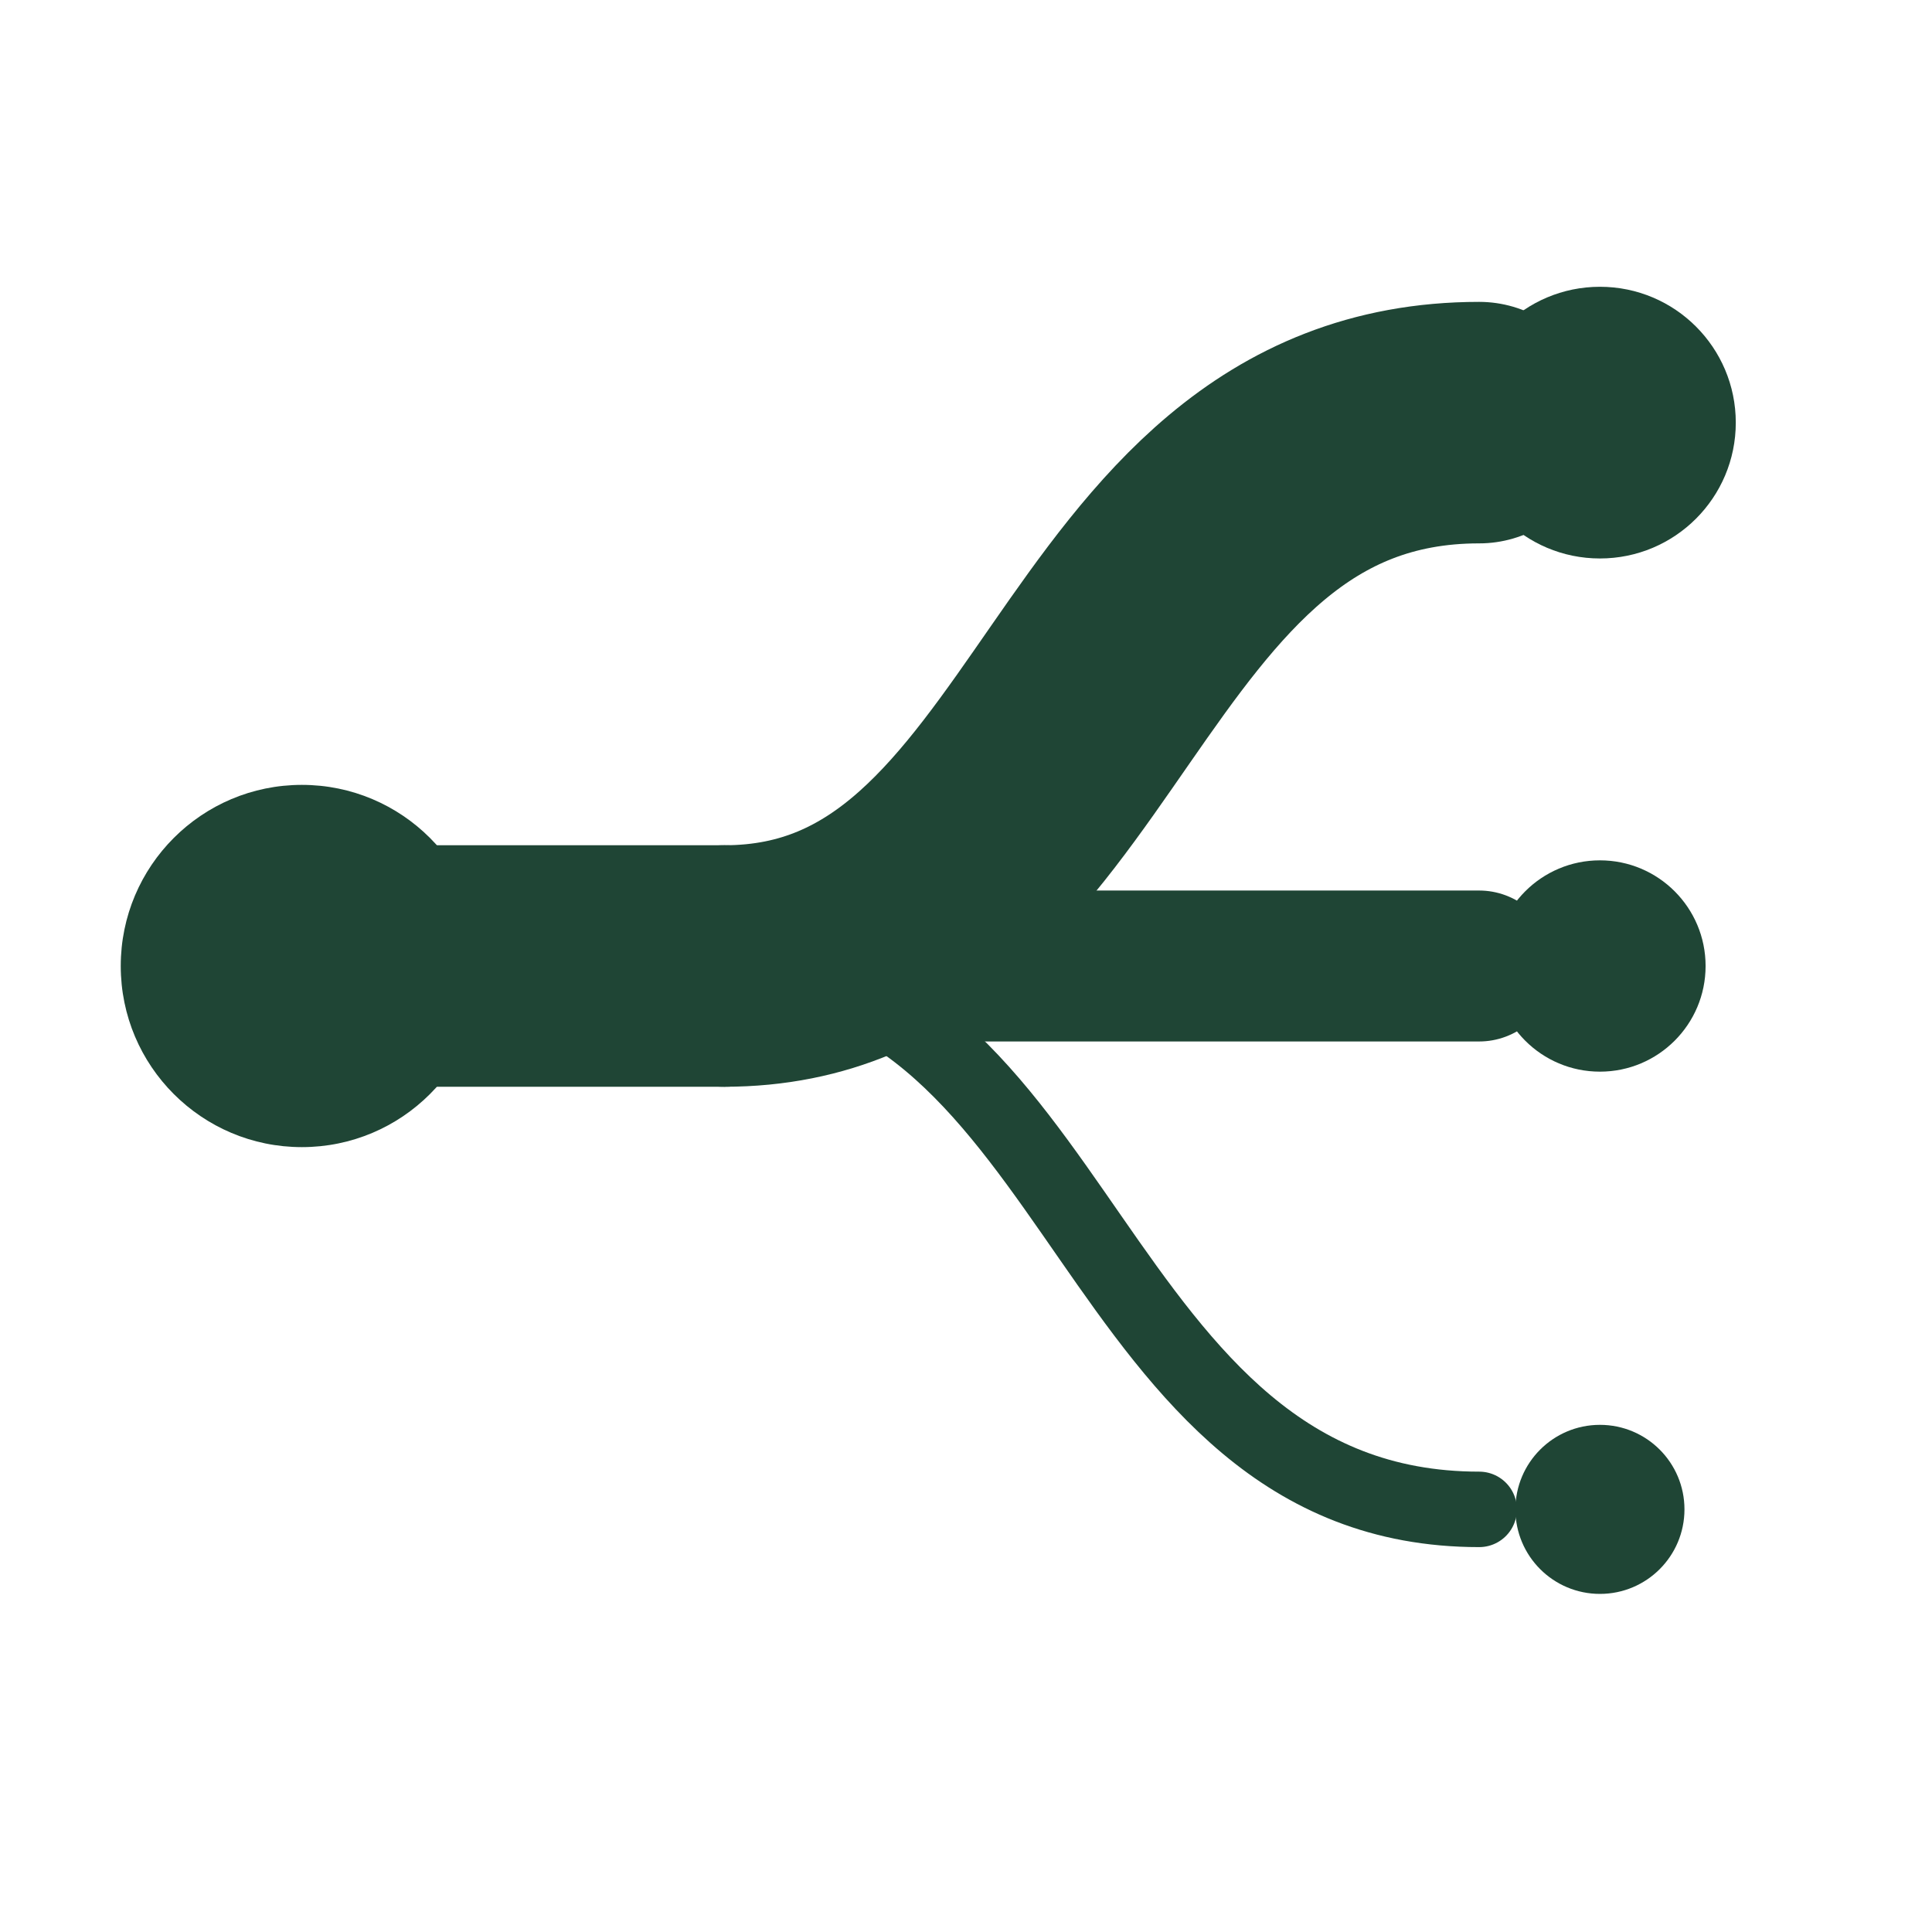
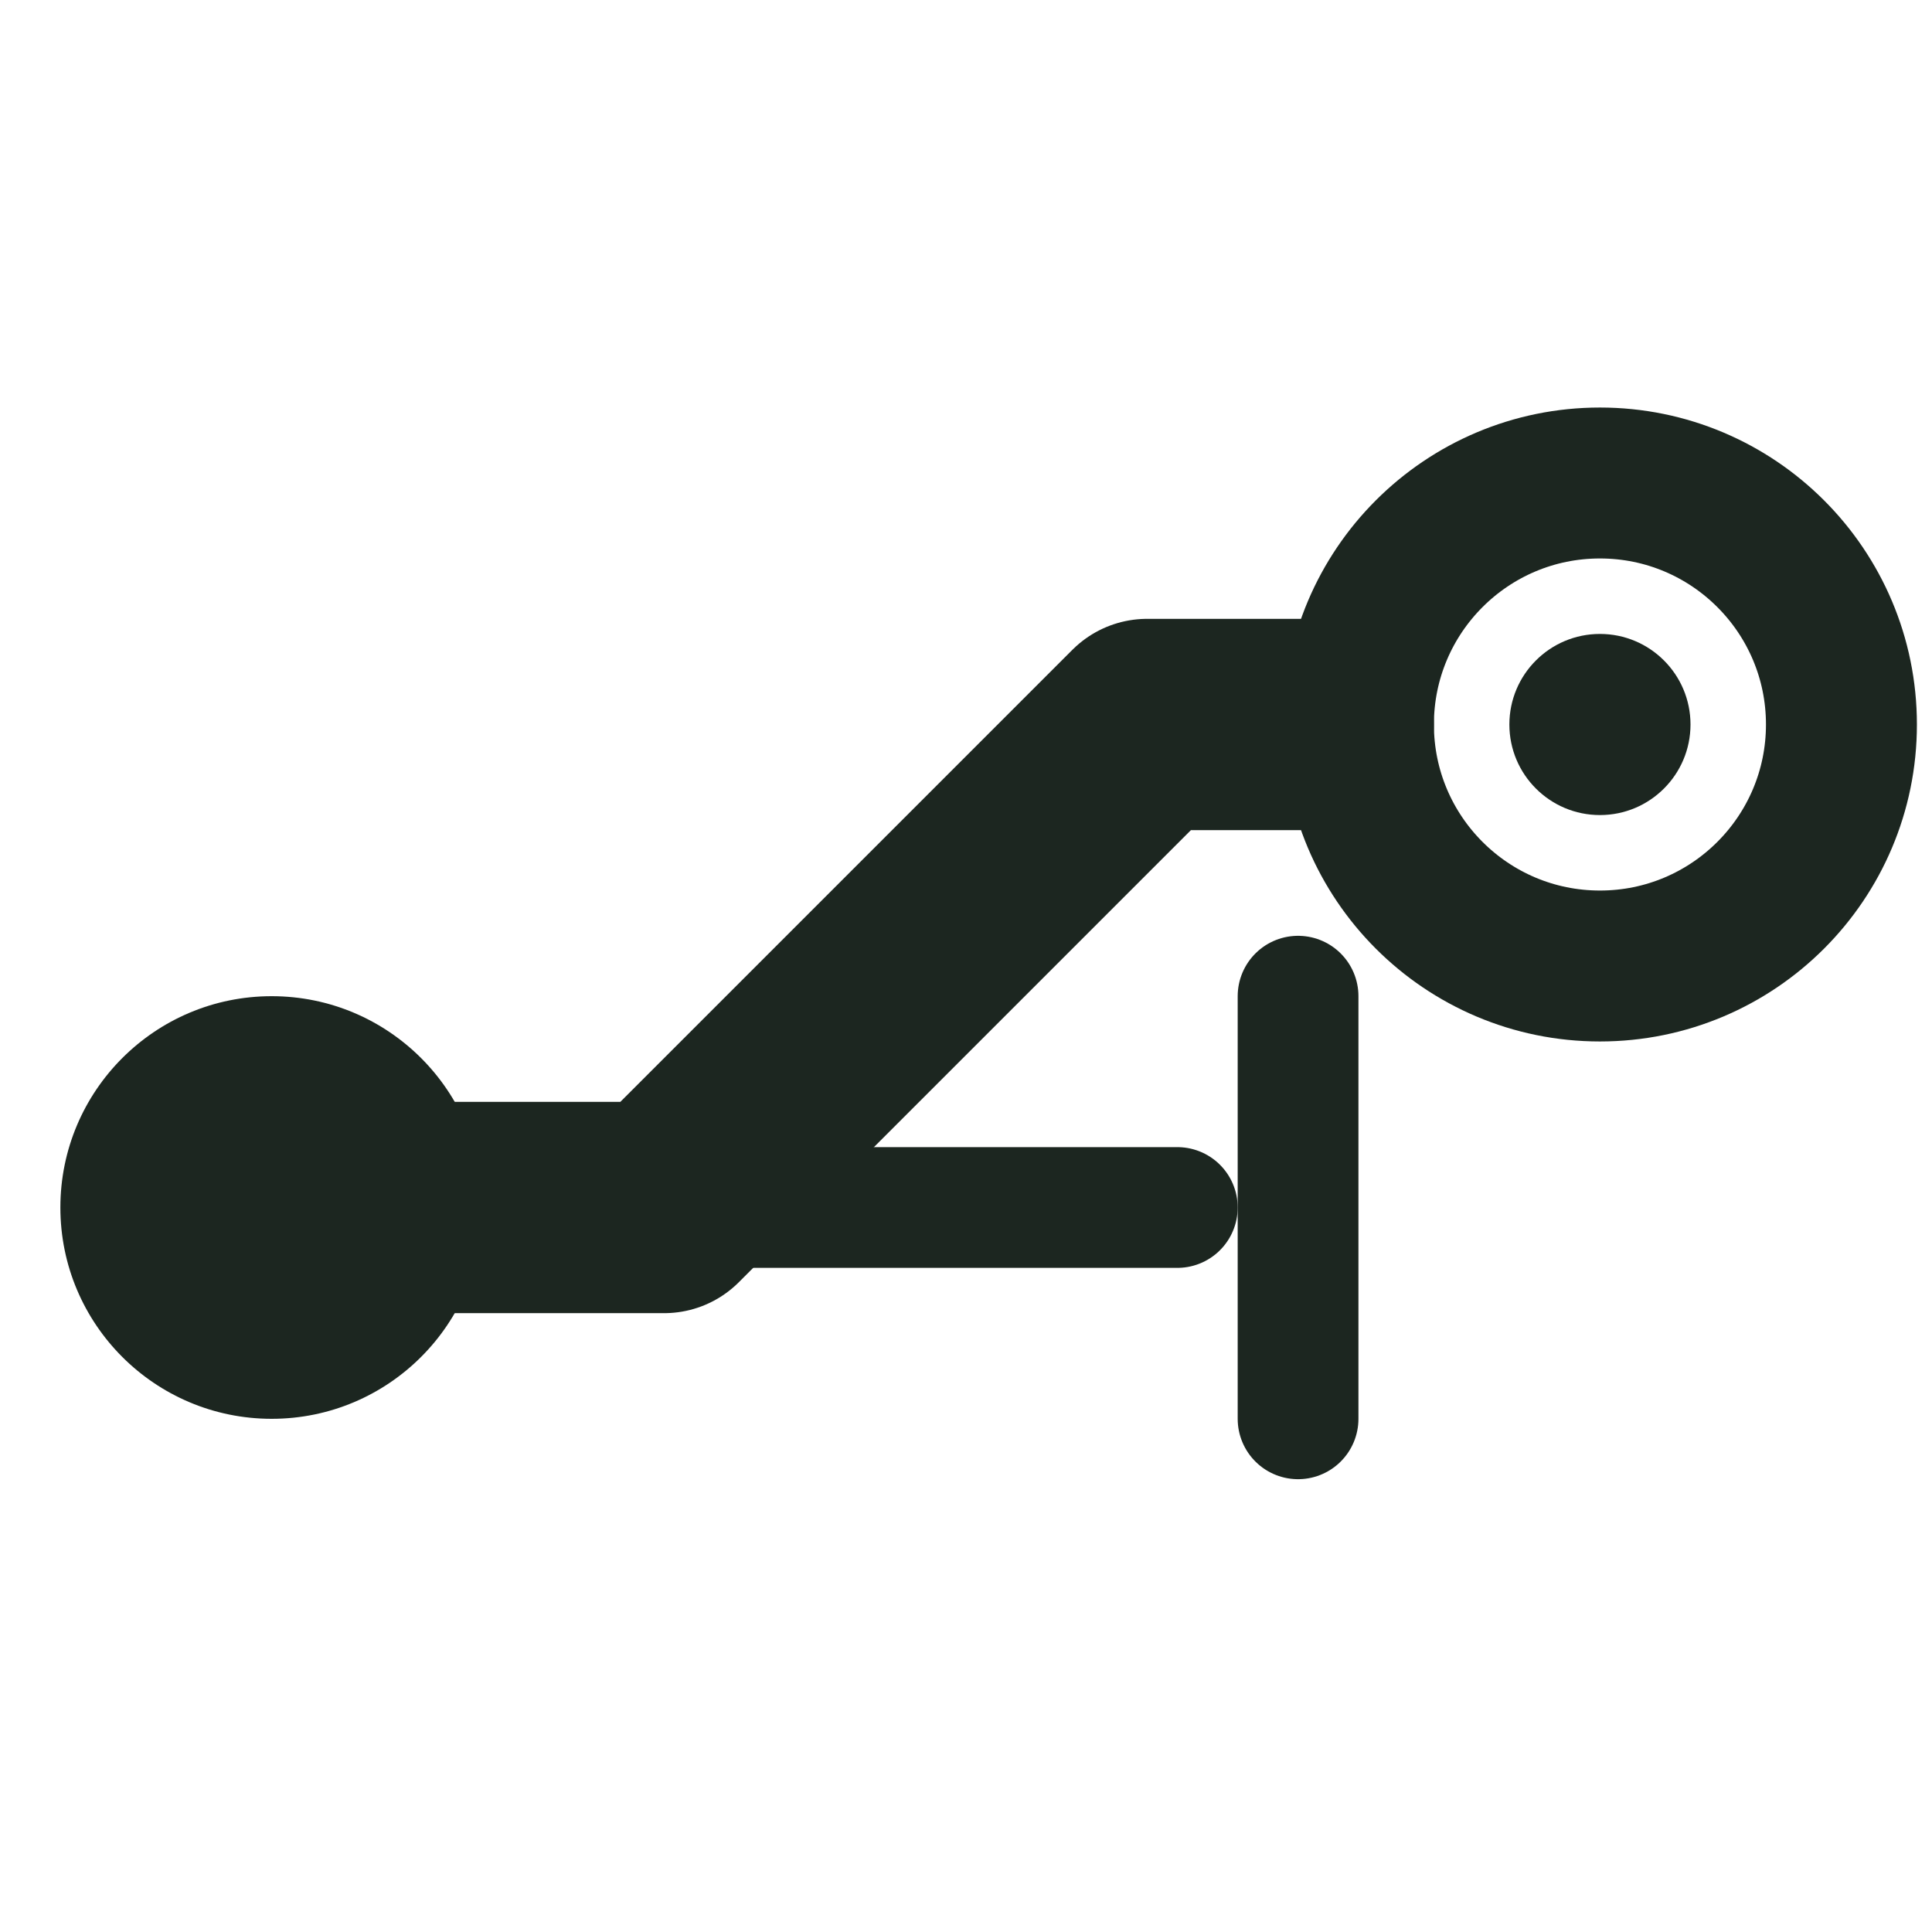
<svg xmlns="http://www.w3.org/2000/svg" viewBox="0 0 32 32" fill="none" stroke="currentColor" stroke-linecap="round">
-   <style>svg { color: #1f4535 } @media (prefers-color-scheme: dark) { svg { color: #d4ebdc } }</style>
-   <circle cx="5" cy="16" r="3" fill="currentColor" stroke="none" />
-   <path d="M5 16H12" stroke-width="4" />
-   <path d="M12 16C18 16 18 7 24.5 7" stroke-width="4" />
-   <circle cx="26.5" cy="7" r="2.25" fill="currentColor" stroke="none" />
-   <path d="M12 16H24.5" stroke-width="2.5" />
-   <circle cx="26.5" cy="16" r="1.75" fill="currentColor" stroke="none" />
-   <path d="M12 16C18 16 18 25 24.5 25" stroke-width="1.25" />
-   <circle cx="26.5" cy="25" r="1.4" fill="currentColor" stroke="none" />
+   <style>svg { color: #1c2620 } @media (prefers-color-scheme: dark) { svg { color: #e9eee7 } }</style>
+   <circle cx="4.5" cy="20" r="3.5" fill="currentColor" stroke="none" />
+   <path d="M4.5 20 H11 L19 12 H22" stroke-width="3.5" stroke-linejoin="round" />
+   <path d="M11 20 H19.5" stroke-width="2" />
+   <path d="M21.5 16.5 V23.5" stroke-width="2" />
+   <circle cx="26.5" cy="12" r="4" stroke-width="2.5" />
+   <circle cx="26.5" cy="12" r="1.5" fill="currentColor" stroke="none" />
</svg>
